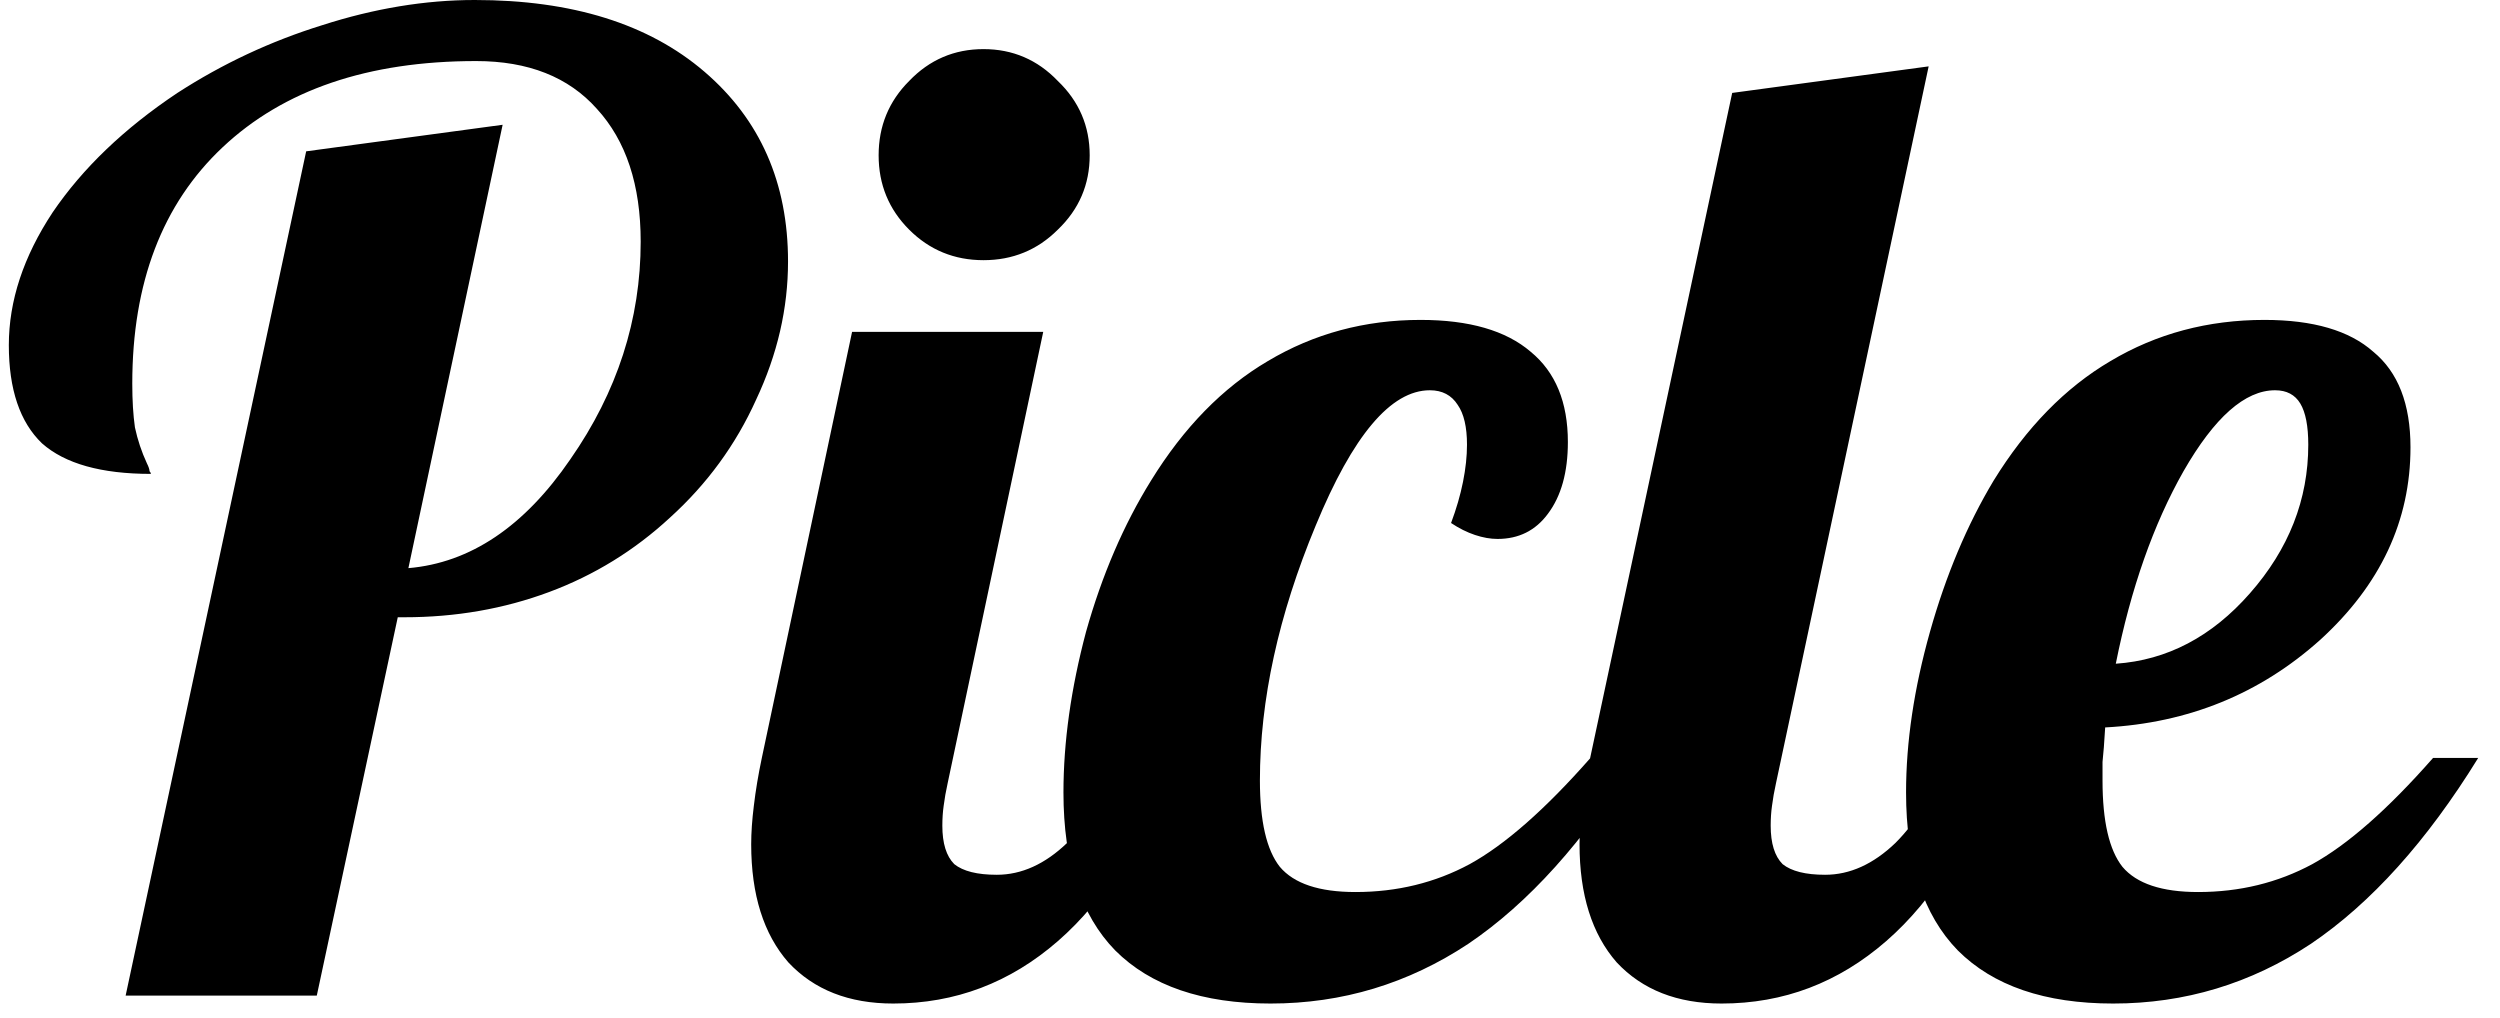
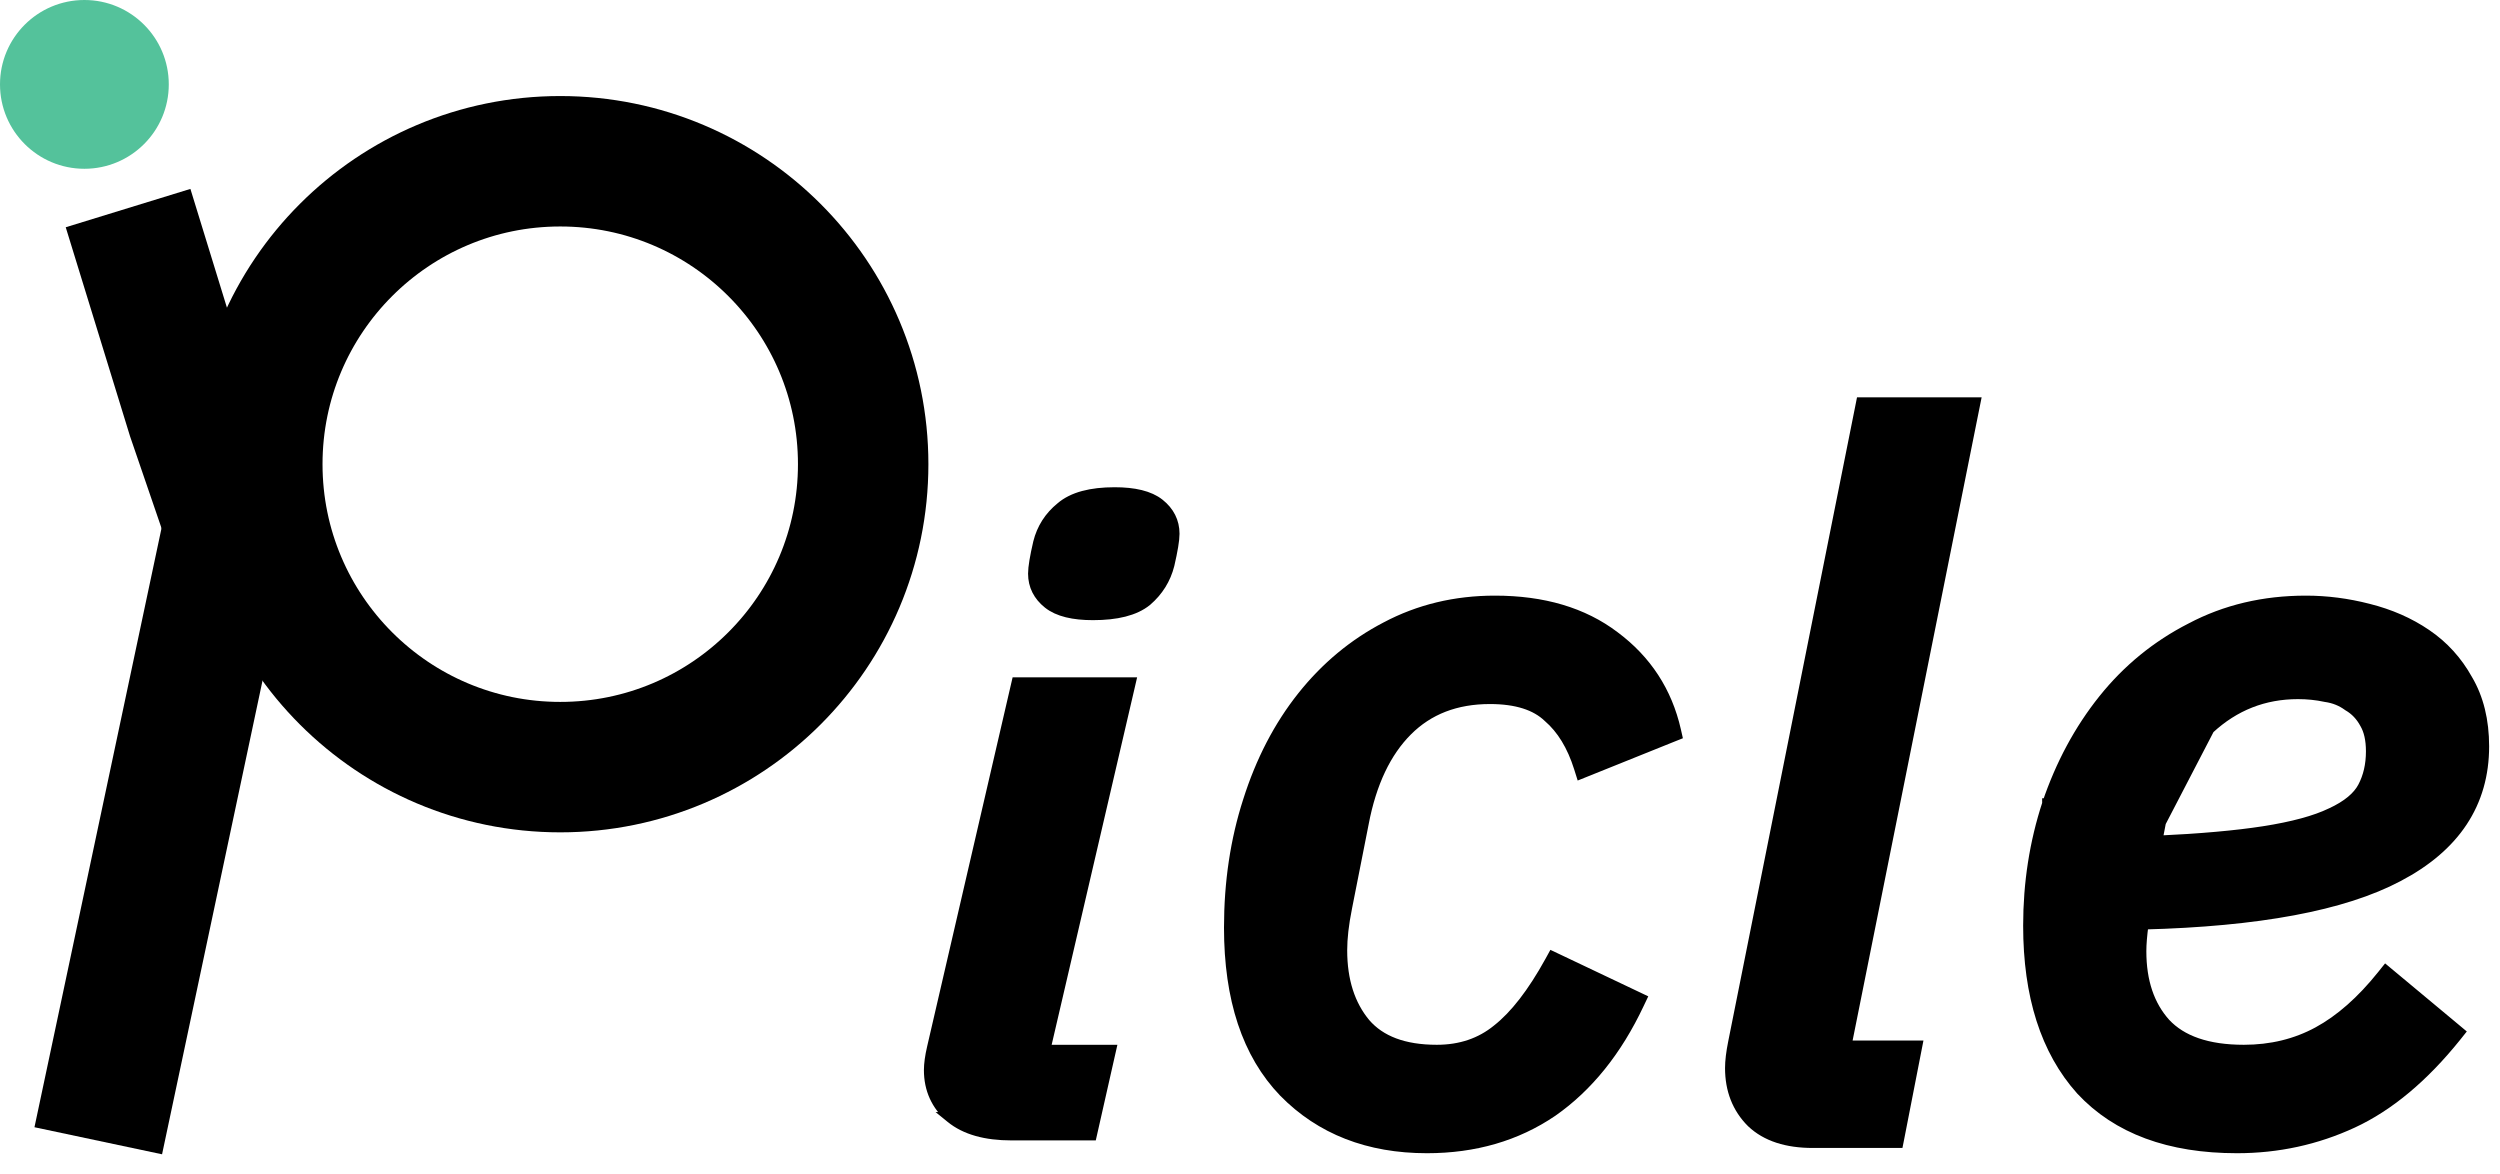
- <svg xmlns="http://www.w3.org/2000/svg" width="113" height="46" viewBox="0 0 113 46" fill="none">
-   <path d="M14.319 45H5.679L13.839 6.84L22.719 5.64L18.459 25.68C21.259 25.44 23.699 23.8 25.779 20.76C27.899 17.72 28.959 14.44 28.959 10.92C28.959 8.36 28.299 6.36 26.979 4.92C25.699 3.48 23.879 2.76 21.519 2.76C16.639 2.76 12.819 4.06 10.059 6.66C7.339 9.22 5.979 12.78 5.979 17.34C5.979 18.1 6.019 18.76 6.099 19.32C6.219 19.88 6.399 20.42 6.639 20.94C6.719 21.1 6.759 21.22 6.759 21.3C6.799 21.34 6.819 21.38 6.819 21.42C4.579 21.42 2.939 20.96 1.899 20.04C0.899 19.08 0.399 17.6 0.399 15.6C0.399 13.6 1.059 11.6 2.379 9.6C3.739 7.6 5.619 5.8 8.019 4.2C10.059 2.88 12.239 1.86 14.559 1.14C16.919 0.38 19.219 -3.57628e-06 21.459 -3.57628e-06C25.859 -3.57628e-06 29.319 1.08 31.839 3.24C34.359 5.4 35.619 8.26 35.619 11.82C35.619 13.94 35.139 16.02 34.179 18.06C33.259 20.1 31.959 21.88 30.279 23.4C28.679 24.88 26.859 26 24.819 26.76C22.779 27.52 20.599 27.9 18.279 27.9H17.979L14.319 45ZM49.254 7.02C49.254 8.34 48.774 9.46 47.814 10.38C46.894 11.3 45.774 11.76 44.454 11.76C43.134 11.76 42.014 11.3 41.094 10.38C40.174 9.46 39.714 8.34 39.714 7.02C39.714 5.7 40.174 4.58 41.094 3.66C42.014 2.7 43.134 2.22 44.454 2.22C45.774 2.22 46.894 2.7 47.814 3.66C48.774 4.58 49.254 5.7 49.254 7.02ZM33.954 38.16C33.954 37.64 33.994 37.06 34.074 36.42C34.154 35.74 34.274 35.02 34.434 34.26L38.514 15H47.154L42.834 35.4C42.754 35.76 42.694 36.1 42.654 36.42C42.614 36.7 42.594 37 42.594 37.32C42.594 38.12 42.774 38.7 43.134 39.06C43.534 39.38 44.174 39.54 45.054 39.54C46.174 39.54 47.234 39.06 48.234 38.1C49.234 37.1 49.974 35.82 50.454 34.26H52.974C51.694 37.9 49.974 40.66 47.814 42.54C45.654 44.42 43.174 45.36 40.374 45.36C38.374 45.36 36.794 44.74 35.634 43.5C34.514 42.22 33.954 40.44 33.954 38.16ZM70.868 19.98C70.868 21.34 70.568 22.42 69.968 23.22C69.408 23.98 68.648 24.36 67.688 24.36C67.368 24.36 67.028 24.3 66.668 24.18C66.308 24.06 65.948 23.88 65.588 23.64C65.828 23 66.008 22.38 66.128 21.78C66.248 21.18 66.308 20.62 66.308 20.1C66.308 19.3 66.168 18.7 65.888 18.3C65.608 17.86 65.188 17.64 64.628 17.64C62.868 17.64 61.148 19.68 59.468 23.76C57.788 27.8 56.948 31.64 56.948 35.28C56.948 37.12 57.248 38.42 57.848 39.18C58.488 39.94 59.628 40.32 61.268 40.32C63.148 40.32 64.868 39.9 66.428 39.06C68.028 38.18 69.848 36.58 71.888 34.26H73.928C71.608 38.02 69.088 40.82 66.368 42.66C63.648 44.46 60.668 45.36 57.428 45.36C54.348 45.36 52.008 44.56 50.408 42.96C48.848 41.36 48.068 38.98 48.068 35.82C48.068 33.54 48.408 31.12 49.088 28.56C49.808 26 50.788 23.72 52.028 21.72C53.508 19.32 55.268 17.52 57.308 16.32C59.388 15.08 61.688 14.46 64.208 14.46C66.408 14.46 68.068 14.94 69.188 15.9C70.308 16.82 70.868 18.18 70.868 19.98ZM71.395 38.16C71.395 37.64 71.435 37.06 71.515 36.42C71.595 35.74 71.715 35.02 71.875 34.26L78.295 4.2L87.175 3L80.275 35.4C80.195 35.76 80.135 36.1 80.095 36.42C80.055 36.7 80.035 37 80.035 37.32C80.035 38.12 80.215 38.7 80.575 39.06C80.975 39.38 81.615 39.54 82.495 39.54C83.615 39.54 84.675 39.06 85.675 38.1C86.675 37.1 87.415 35.82 87.895 34.26H90.415C89.135 37.9 87.415 40.66 85.255 42.54C83.095 44.42 80.615 45.36 77.815 45.36C75.815 45.36 74.235 44.74 73.075 43.5C71.955 42.22 71.395 40.44 71.395 38.16ZM108.954 20.22C108.954 23.54 107.594 26.44 104.874 28.92C102.154 31.36 98.914 32.68 95.154 32.88C95.114 33.56 95.074 34.08 95.034 34.44C95.034 34.76 95.034 35.04 95.034 35.28C95.034 37.12 95.334 38.42 95.934 39.18C96.574 39.94 97.714 40.32 99.354 40.32C101.234 40.32 102.954 39.9 104.514 39.06C106.114 38.18 107.934 36.58 109.974 34.26H112.014C109.694 38.02 107.174 40.82 104.454 42.66C101.734 44.46 98.754 45.36 95.514 45.36C92.434 45.36 90.094 44.56 88.494 42.96C86.934 41.36 86.154 38.98 86.154 35.82C86.154 33.54 86.514 31.12 87.234 28.56C87.954 26 88.914 23.72 90.114 21.72C91.594 19.32 93.354 17.52 95.394 16.32C97.474 15.08 99.794 14.46 102.354 14.46C104.554 14.46 106.194 14.94 107.274 15.9C108.394 16.82 108.954 18.26 108.954 20.22ZM102.834 17.64C101.474 17.64 100.094 18.86 98.694 21.3C97.334 23.7 96.314 26.6 95.634 30C97.954 29.84 99.974 28.78 101.694 26.82C103.454 24.82 104.334 22.58 104.334 20.1C104.334 19.26 104.214 18.64 103.974 18.24C103.734 17.84 103.354 17.64 102.834 17.64Z" fill="black" />
+ <svg xmlns="http://www.w3.org/2000/svg" width="115" height="54" viewBox="0 0 115 54" fill="none">
+   <circle cx="25.771" cy="21.353" r="13.935" stroke="black" stroke-width="6" />
+   <line x1="11.77" y1="18.294" x2="4.52" y2="52.475" stroke="black" stroke-width="6" />
+   <path d="M5.891 9.572L8.836 19.144L12.216 29.007" stroke="black" stroke-width="6" />
+   <circle cx="3.882" cy="3.882" r="3.882" fill="#54C29B" />
+   <path d="M101.619 33.52L101.619 33.52C100.487 34.565 99.738 35.993 99.384 37.824L101.619 33.52ZM101.619 33.52C102.782 32.444 104.141 31.91 105.708 31.91C106.145 31.91 106.565 31.953 106.97 32.04L106.978 32.042L106.987 32.043C107.371 32.098 107.71 32.234 108.008 32.451L108.018 32.459L108.029 32.465C108.349 32.652 108.605 32.919 108.796 33.274L108.796 33.274L108.8 33.281C108.982 33.594 109.083 34.014 109.083 34.56C109.083 35.189 108.955 35.737 108.704 36.21C108.468 36.656 107.994 37.063 107.235 37.414L107.235 37.414L107.231 37.415C106.508 37.763 105.478 38.045 104.129 38.255C102.85 38.454 101.213 38.599 99.217 38.691L99.384 37.824L101.619 33.52ZM95.735 50.132L95.735 50.132L95.738 50.135C97.4 51.922 99.801 52.798 102.899 52.798C104.777 52.798 106.55 52.413 108.215 51.642C109.89 50.866 111.475 49.538 112.972 47.675L113.125 47.483L112.937 47.326L109.946 44.834L109.75 44.671L109.591 44.87C108.64 46.059 107.652 46.926 106.631 47.48C105.614 48.032 104.477 48.31 103.216 48.31C101.534 48.31 100.346 47.883 99.595 47.078C98.861 46.258 98.482 45.16 98.482 43.758C98.482 43.427 98.516 43.011 98.585 42.507C103.865 42.372 107.784 41.648 110.311 40.309C111.607 39.629 112.595 38.792 113.257 37.79C113.921 36.786 114.25 35.631 114.25 34.333C114.25 33.151 114.001 32.124 113.492 31.264C113.021 30.416 112.391 29.723 111.603 29.188C110.822 28.656 109.934 28.267 108.942 28.019C107.986 27.773 107.029 27.649 106.071 27.649C104.132 27.649 102.37 28.065 100.79 28.901C99.219 29.702 97.877 30.797 96.768 32.183C95.661 33.567 94.802 35.164 94.19 36.971L94.189 36.971L94.189 36.974C93.606 38.752 93.315 40.621 93.315 42.58C93.315 45.791 94.111 48.32 95.735 50.132Z" fill="black" stroke="black" stroke-width="0.5" />
+   <path d="M80.581 51.622L80.581 51.622L80.586 51.626C81.252 52.259 82.198 52.556 83.386 52.556H87.101H87.307L87.347 52.354L88.117 48.412L88.175 48.114H87.872H84.915L90.79 18.826L90.85 18.527H90.545H85.833H85.628L85.588 18.728L79.743 47.953C79.65 48.414 79.602 48.809 79.602 49.134C79.602 50.13 79.925 50.966 80.581 51.622Z" fill="black" stroke="black" stroke-width="0.5" />
+   <path d="M59.071 50.229L59.072 50.231C60.757 51.946 62.954 52.798 65.639 52.798C67.828 52.798 69.751 52.242 71.398 51.123L71.398 51.123L71.401 51.121C73.044 49.974 74.369 48.321 75.38 46.175L75.487 45.95L75.262 45.843L71.637 44.121L71.424 44.02L71.311 44.226C70.503 45.692 69.692 46.732 68.883 47.367L68.883 47.367L68.88 47.37C68.113 47.995 67.188 48.31 66.092 48.31C64.568 48.31 63.487 47.887 62.794 47.085C62.086 46.233 61.721 45.117 61.721 43.712C61.721 43.159 61.794 42.512 61.943 41.768L61.943 41.767L62.713 37.87L62.713 37.869C63.069 35.999 63.747 34.585 64.729 33.604C65.703 32.63 66.965 32.136 68.539 32.136C69.772 32.136 70.651 32.43 71.221 32.974L71.221 32.974L71.23 32.982C71.852 33.518 72.328 34.29 72.65 35.314L72.731 35.572L72.982 35.471L76.924 33.885L77.122 33.806L77.075 33.598C76.669 31.818 75.729 30.378 74.263 29.285C72.82 28.188 70.981 27.649 68.766 27.649C66.946 27.649 65.274 28.05 63.756 28.856C62.274 29.628 60.994 30.693 59.916 32.048C58.838 33.404 58.009 35.002 57.427 36.84C56.844 38.649 56.554 40.593 56.554 42.67C56.554 45.942 57.38 48.476 59.071 50.229Z" fill="black" stroke="black" stroke-width="0.5" />
+   <path d="M47.775 24.96L47.775 24.96L47.774 24.965C47.623 25.614 47.541 26.095 47.541 26.387C47.541 26.938 47.776 27.398 48.223 27.754C48.681 28.12 49.385 28.277 50.277 28.277C51.353 28.277 52.191 28.08 52.74 27.636L52.74 27.636L52.746 27.631C53.266 27.182 53.61 26.63 53.774 25.98L53.774 25.98L53.775 25.975C53.925 25.326 54.008 24.845 54.008 24.553C54.008 24.002 53.772 23.542 53.326 23.186C52.867 22.82 52.164 22.663 51.272 22.663C50.196 22.663 49.355 22.873 48.806 23.346C48.284 23.77 47.938 24.31 47.775 24.96ZM43.741 51.406L43.74 51.406L43.745 51.41C44.41 51.955 45.349 52.209 46.526 52.209H50.006H50.206L50.25 52.014L51.018 48.617L51.087 48.312H50.774H48.061L51.922 31.715L51.993 31.408H51.678H46.978H46.779L46.734 31.601L42.892 48.193C42.799 48.593 42.75 48.939 42.75 49.226C42.75 50.104 43.082 50.837 43.741 51.406Z" fill="black" stroke="black" stroke-width="0.5" />
</svg>
